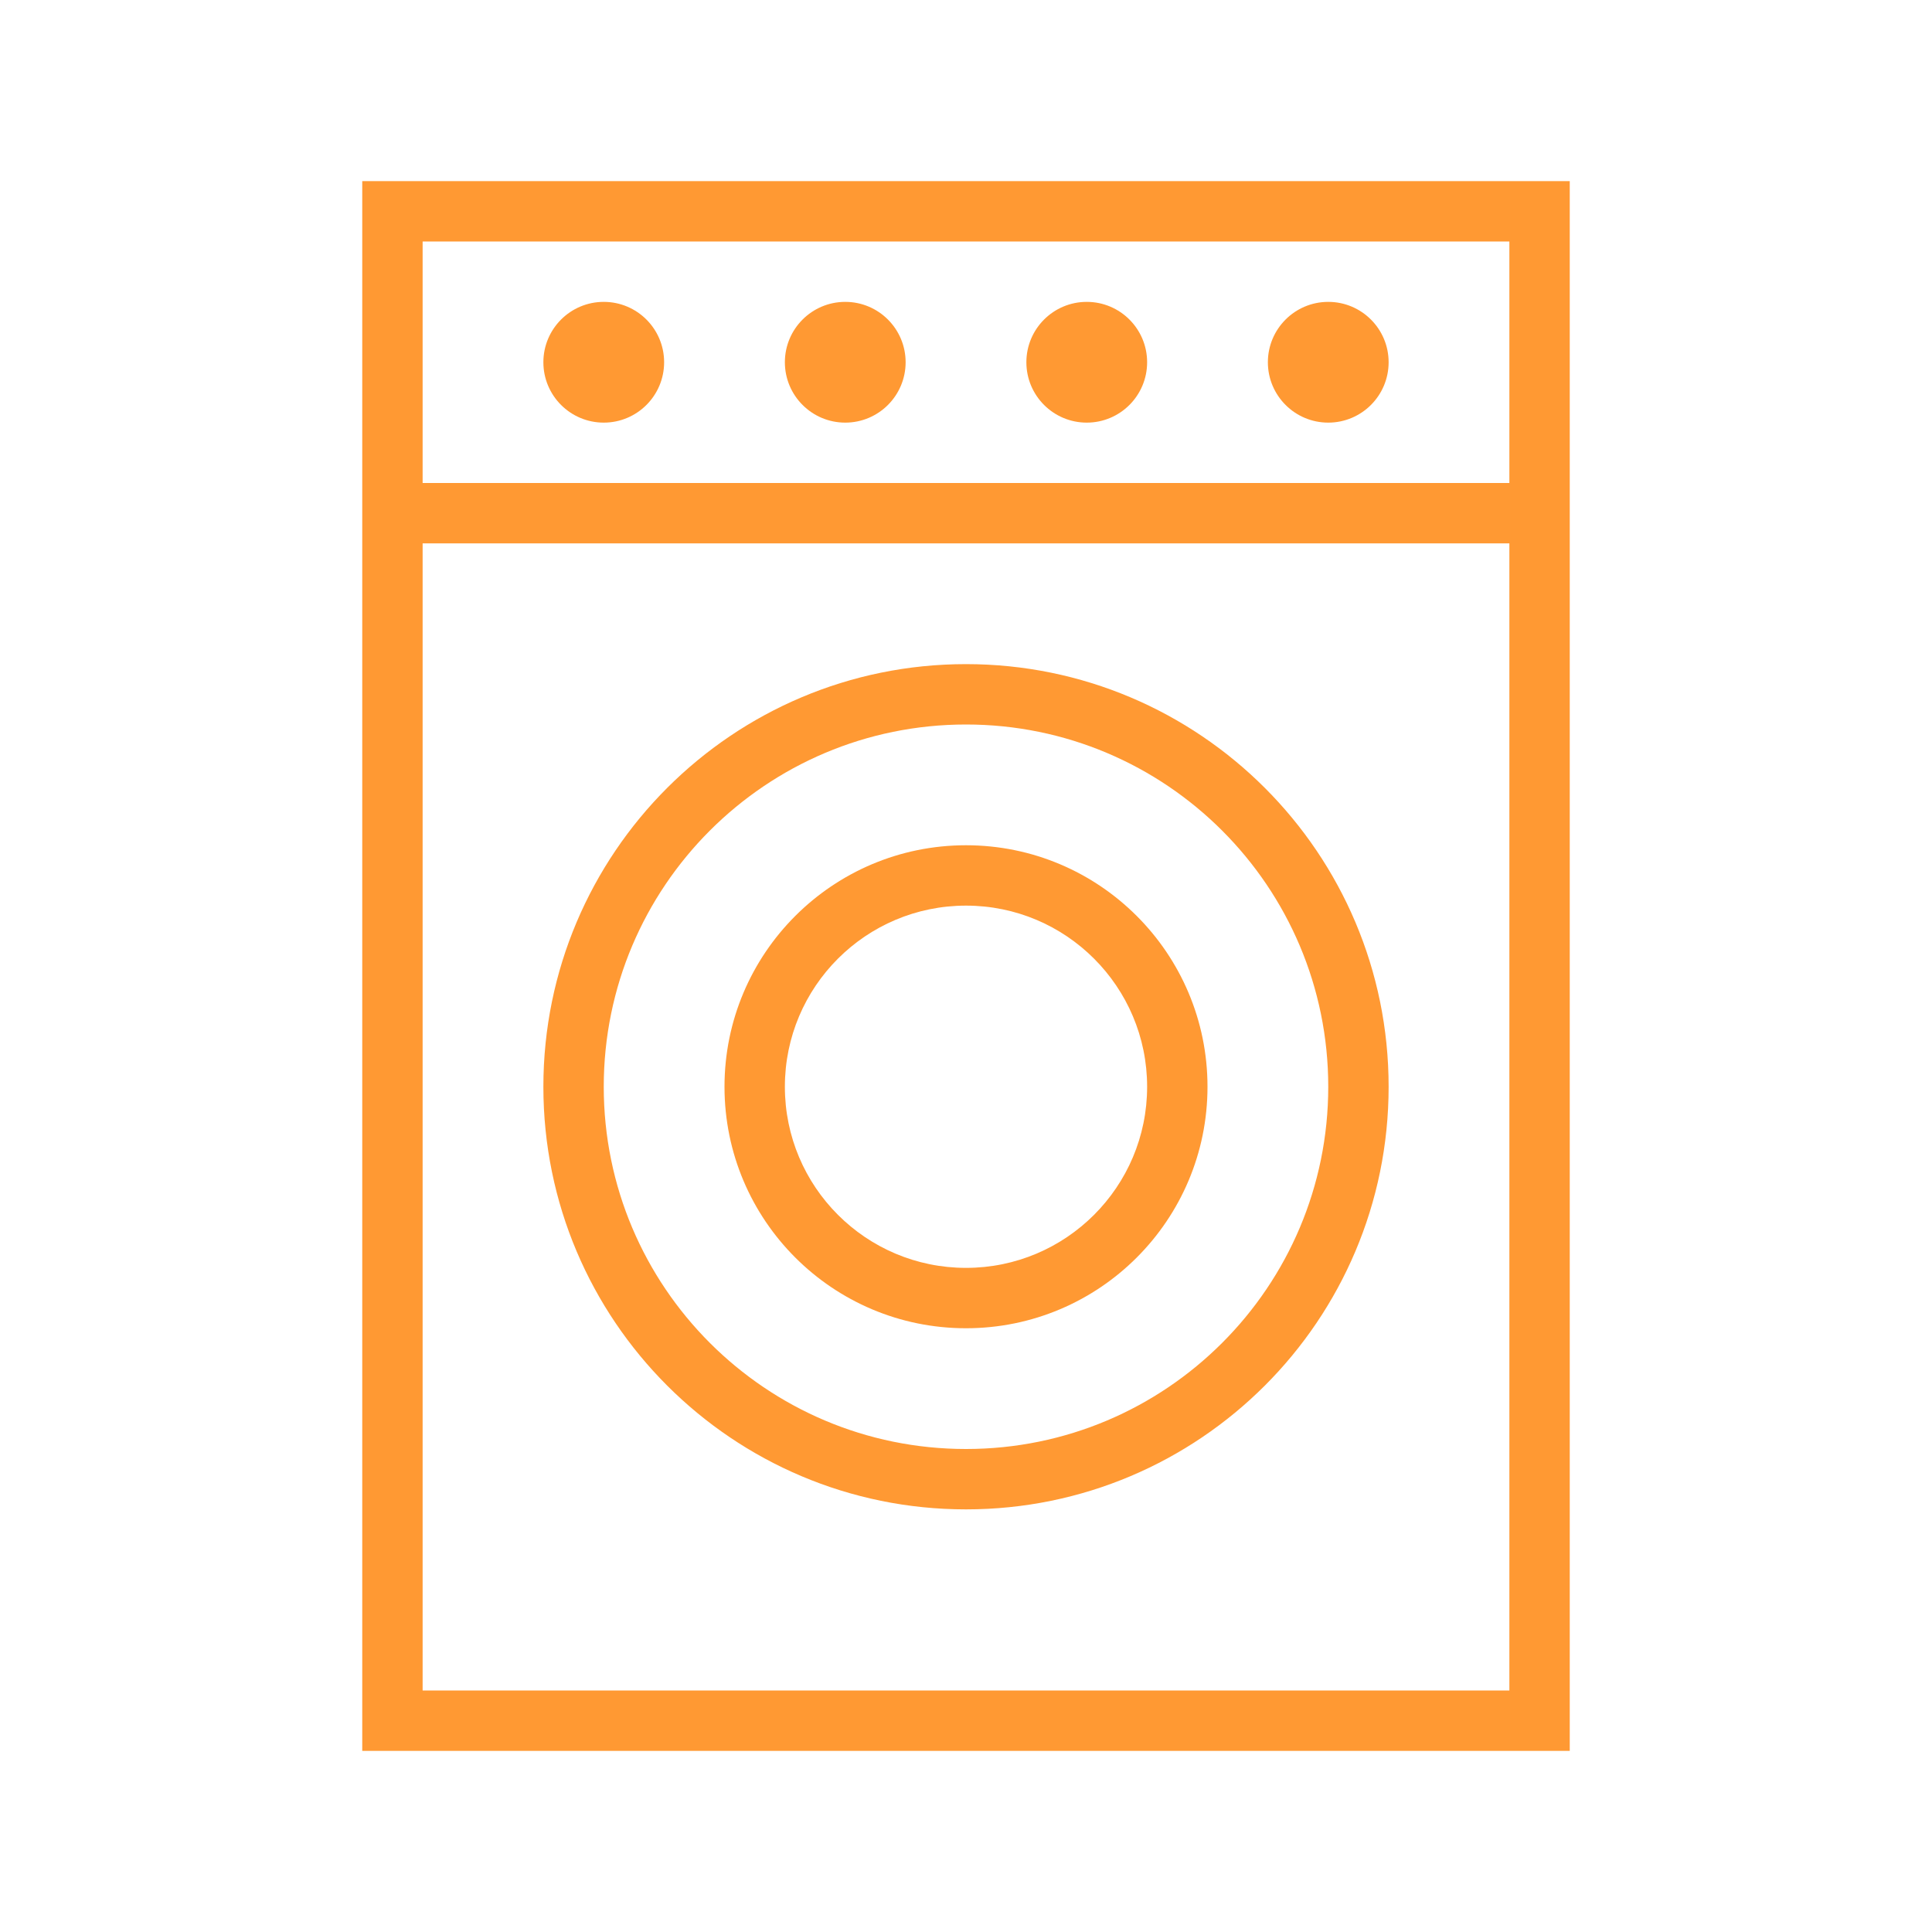
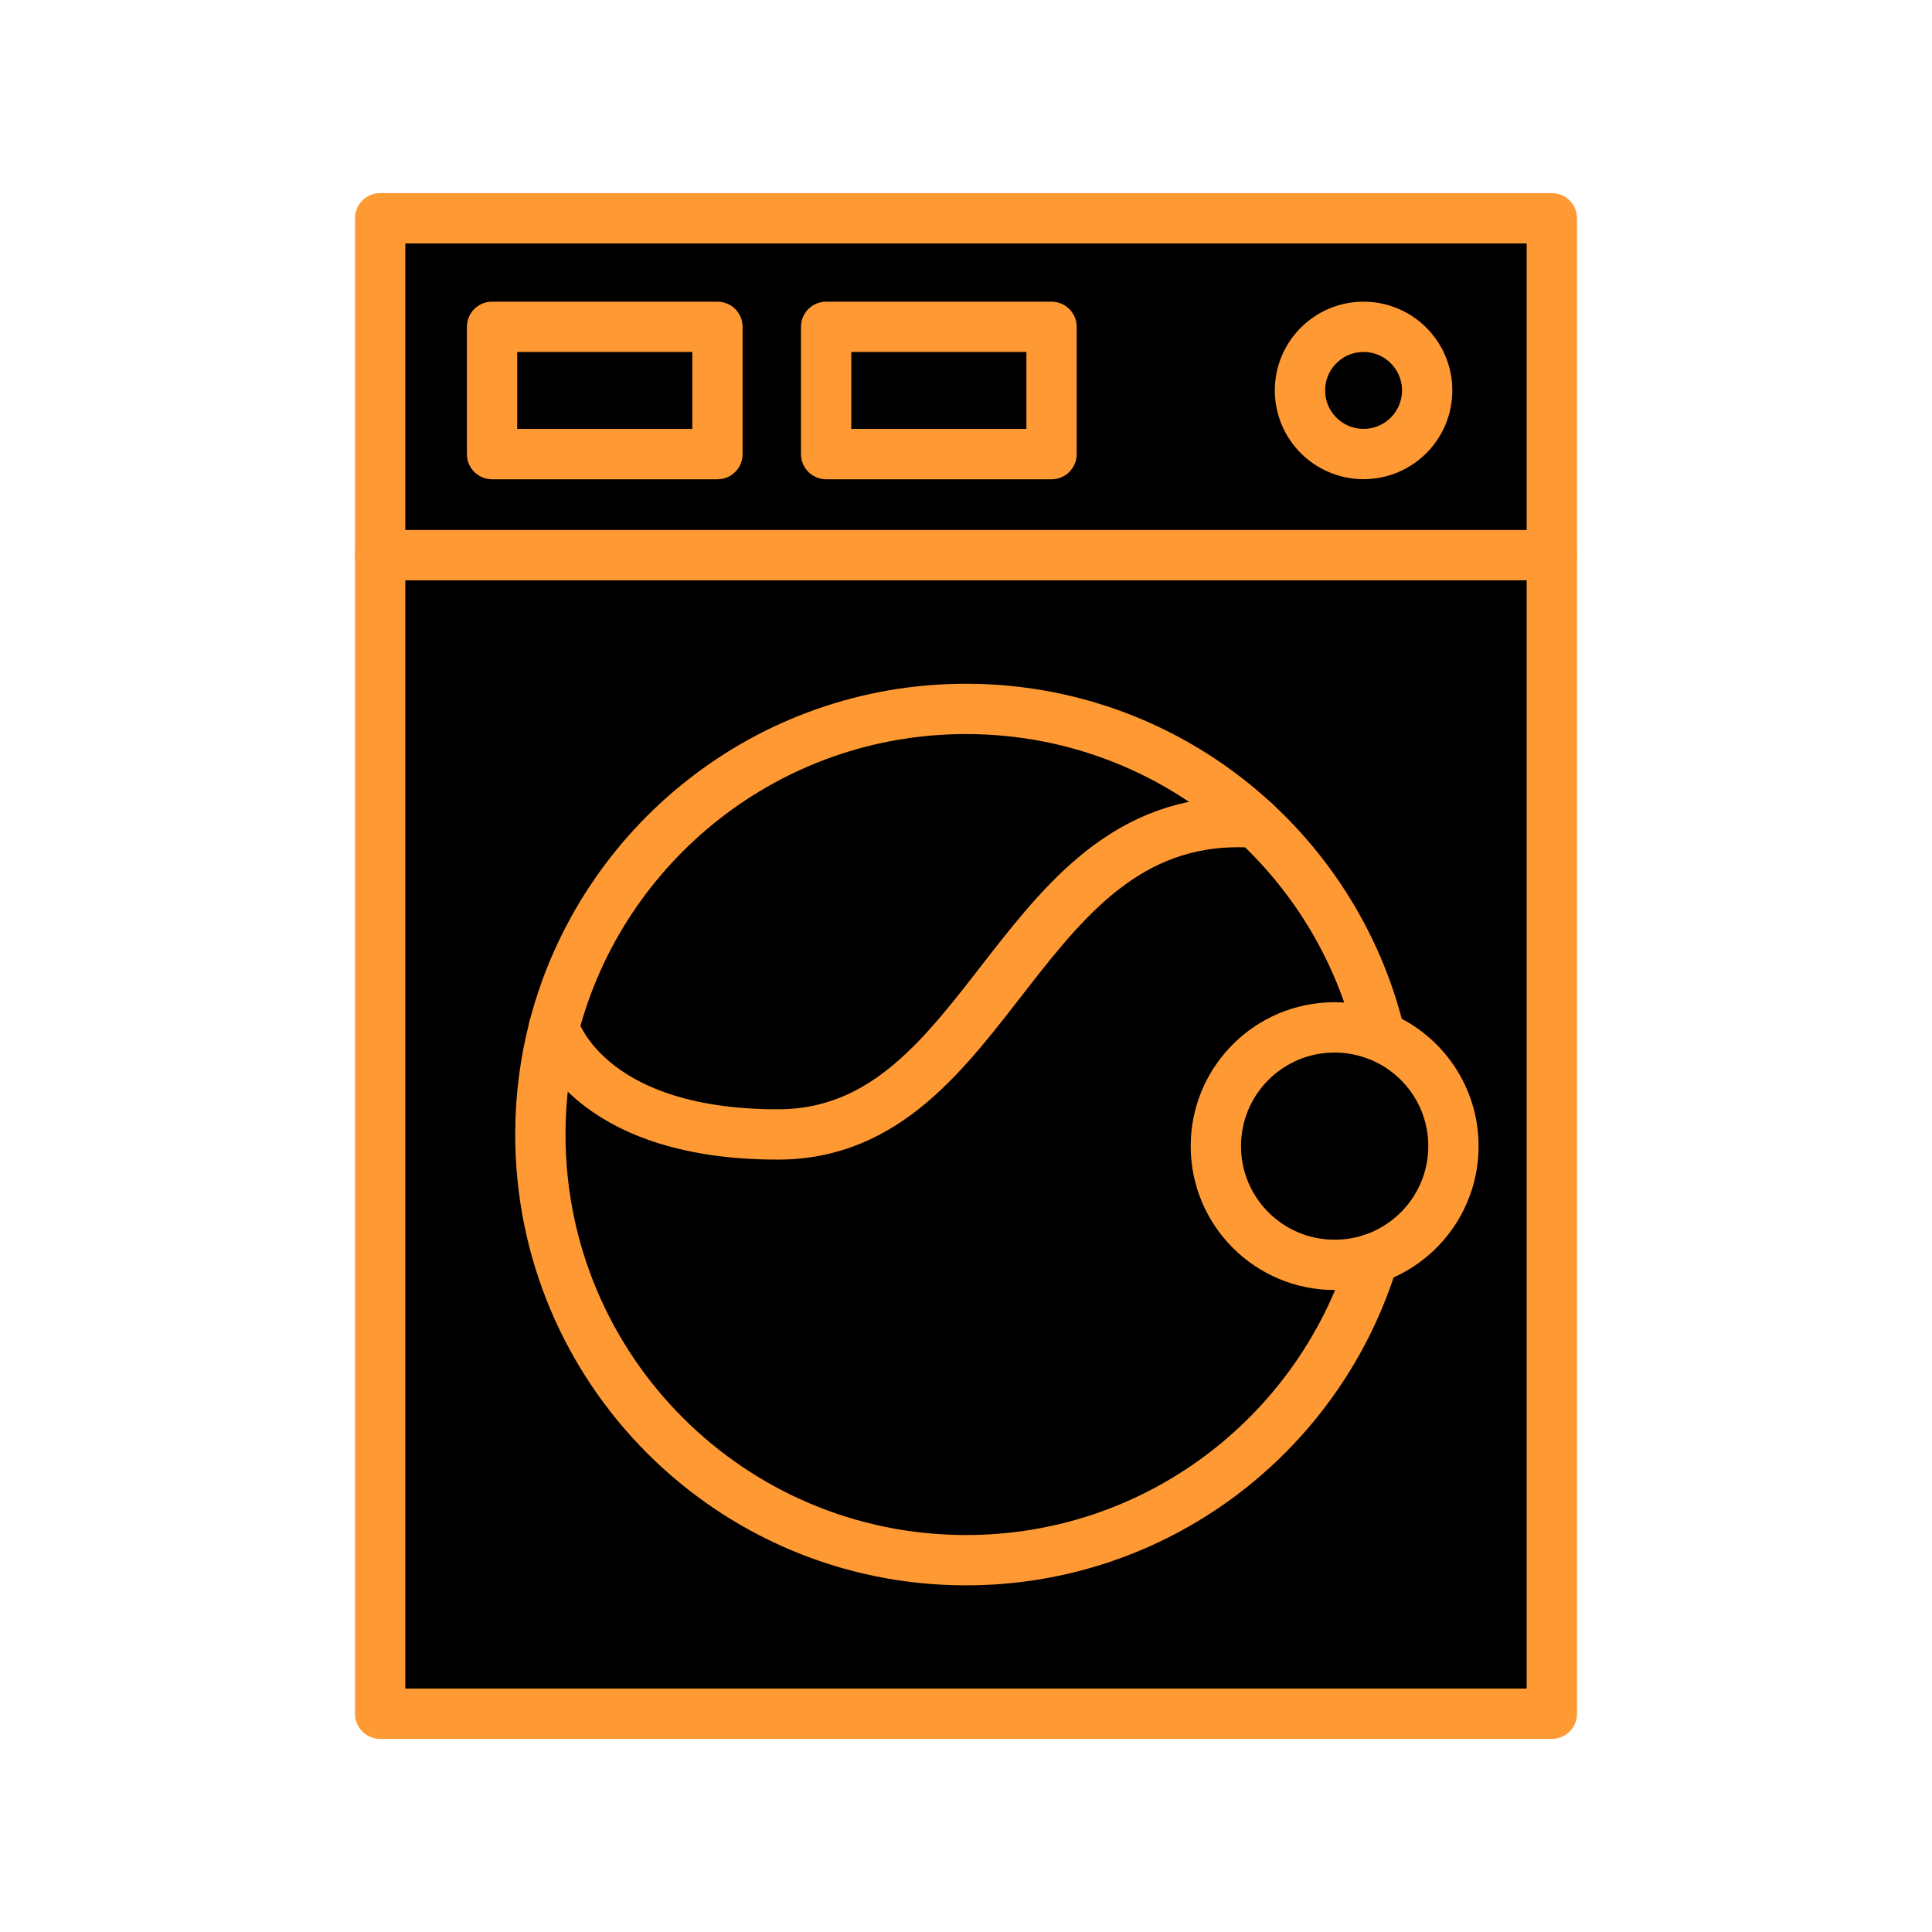
- <svg xmlns="http://www.w3.org/2000/svg" data-name="Layer 1" id="Layer_1" viewBox="0 0 32 32">
-   <path fill="#f93" d="M6,3V29H26V3H6ZM25,4V8H7V4H25ZM7,28V9H25V28H7Z" />
-   <circle fill="#f93" cx="10" cy="6" r="1" />
-   <circle fill="#f93" cx="14" cy="6" r="1" />
-   <circle fill="#f93" cx="18" cy="6" r="1" />
-   <circle fill="#f93" cx="22" cy="6" r="1" />
-   <path fill="#f93" d="M16,11a7,7,0,1,0,7,7A7,7,0,0,0,16,11Zm0,13a6,6,0,1,1,6-6A6,6,0,0,1,16,24Z" />
-   <path fill="#f93" d="M16,14a4,4,0,1,0,4,4A4,4,0,0,0,16,14Zm0,7a3,3,0,1,1,3-3A3,3,0,0,1,16,21Z" />
+ <svg xmlns="http://www.w3.org/2000/svg" viewBox="0 0 1920 1920">
+   <style>
+         .st0{fill:#000}.st1{fill:none;stroke:#f93;stroke-width:50;stroke-linecap:round;stroke-linejoin:round;stroke-miterlimit:10}
+     </style>
+   <path class="st0" d="M1291.9 388c0 34.9 28.3 63.2 63.2 63.2 34.9 0 63.2-28.3 63.2-63.2s-28.3-63.2-63.2-63.2c-34.9 0-63.2 28.3-63.2 63.2zm250.3-171.1v334.8H377.8V216.9h1164.4zM1045 451.3V324.8H821v126.5h224zm-332 0V324.8H489v126.5h224z" id="Layer_8" />
+   <path class="st0" d="M1355.1 324.8c34.9 0 63.2 28.3 63.2 63.2s-28.3 63.2-63.2 63.2c-34.9 0-63.2-28.3-63.2-63.2s28.3-63.2 63.2-63.2zm-534.1 0v126.5h224V324.8H821zm-332 0v126.5h224V324.8H489z" id="Layer_9" />
+   <path class="st0" d="M1542.2 551.7V1703H377.8V551.7h1164.4zm-97.9 587.3c0-48.9-29.7-90.8-72.1-108.7-.4-.2-.8-.3-1.3-.5l.4-1c-19.7-82.4-63.5-155.4-123.5-211.2-75.5-70.2-176.7-113.1-287.9-113.1-196.8 0-362.3 134.5-409.5 316.6-8.8 34-13.5 69.6-13.5 106.4 0 233.6 189.4 423 423 423 188.4 0 348-123.2 402.7-293.4l1.8-6.3c46.6-16 79.9-60 79.9-111.8z" id="Layer_10" />
+   <path class="st0" d="M1372.3 1030.3c42.3 17.9 72.1 59.8 72.1 108.7 0 51.8-33.4 95.8-79.8 111.7-12 4.1-24.8 6.3-38.2 6.3-65.2 0-118-52.8-118-118s52.8-118 118-118c15.8 0 30.9 3.1 44.7 8.8.3.1.8.3 1.2.5z" id="Layer_11" />
+   <path class="st0" d="M1247.9 817.6C1009 801 988.9 1127.4 773 1127.4c-192.1 0-222.5-106.4-222.5-106.4C597.7 838.9 763.2 704.4 960 704.4c111.2 0 212.4 43 287.9 113.2z" id="Layer_12" />
+   <path class="st0" d="M1208.3 1139c0 65.2 52.8 118 118 118 13.4 0 26.2-2.2 38.2-6.3l-1.8 6.3c-54.7 170.2-214.3 293.4-402.7 293.4-233.6 0-423-189.4-423-423 0-36.8 4.7-72.4 13.5-106.4 0 0 30.3 106.4 222.5 106.4 215.9 0 236-326.4 474.9-309.8 60 55.8 103.8 128.8 123.5 211.2l-.4 1c-13.8-5.6-28.9-8.8-44.7-8.8-65.1 0-118 52.8-118 118z" id="Layer_13" />
+   <g id="STROKES">
+     <g id="XMLID_2_">
+       <circle class="st1" cx="1355.1" cy="388" r="63.2" />
+       <path class="st1" d="M1542.2 551.7v1151.4H377.8V216.9h1164.4z" />
+       <path class="st1" d="M489 324.8h224v126.5H489z" />
+       <path class="st1" d="M821 324.8h224v126.5H821z" />
+       <path class="st1" d="M377.8 551.7h1164.4" />
+       <path class="st1" d="M1371.4 1028.8c-19.7-82.4-63.5-155.4-123.5-211.2-75.5-70.2-176.7-113.1-287.9-113.1-196.8 0-362.3 134.5-409.5 316.6-8.8 34-13.5 69.6-13.5 106.4 0 233.6 189.4 423 423 423 188.4 0 348-123.2 402.7-293.4l1.8-6.3" />
+       <path class="st1" d="M1364.6 1250.7c46.4-15.9 79.8-59.9 79.8-111.7 0-48.9-29.7-90.8-72.1-108.7-.4-.2-.8-.3-1.3-.5-13.8-5.6-28.9-8.8-44.7-8.8-65.2 0-118 52.8-118 118s52.8 118 118 118c13.4 0 26.3-2.2 38.3-6.3z" />
+       <path class="st1" d="M550.5 1021s30.3 106.4 222.5 106.4c215.9 0 236-326.4 474.9-309.8" />
+     </g>
+   </g>
</svg>
